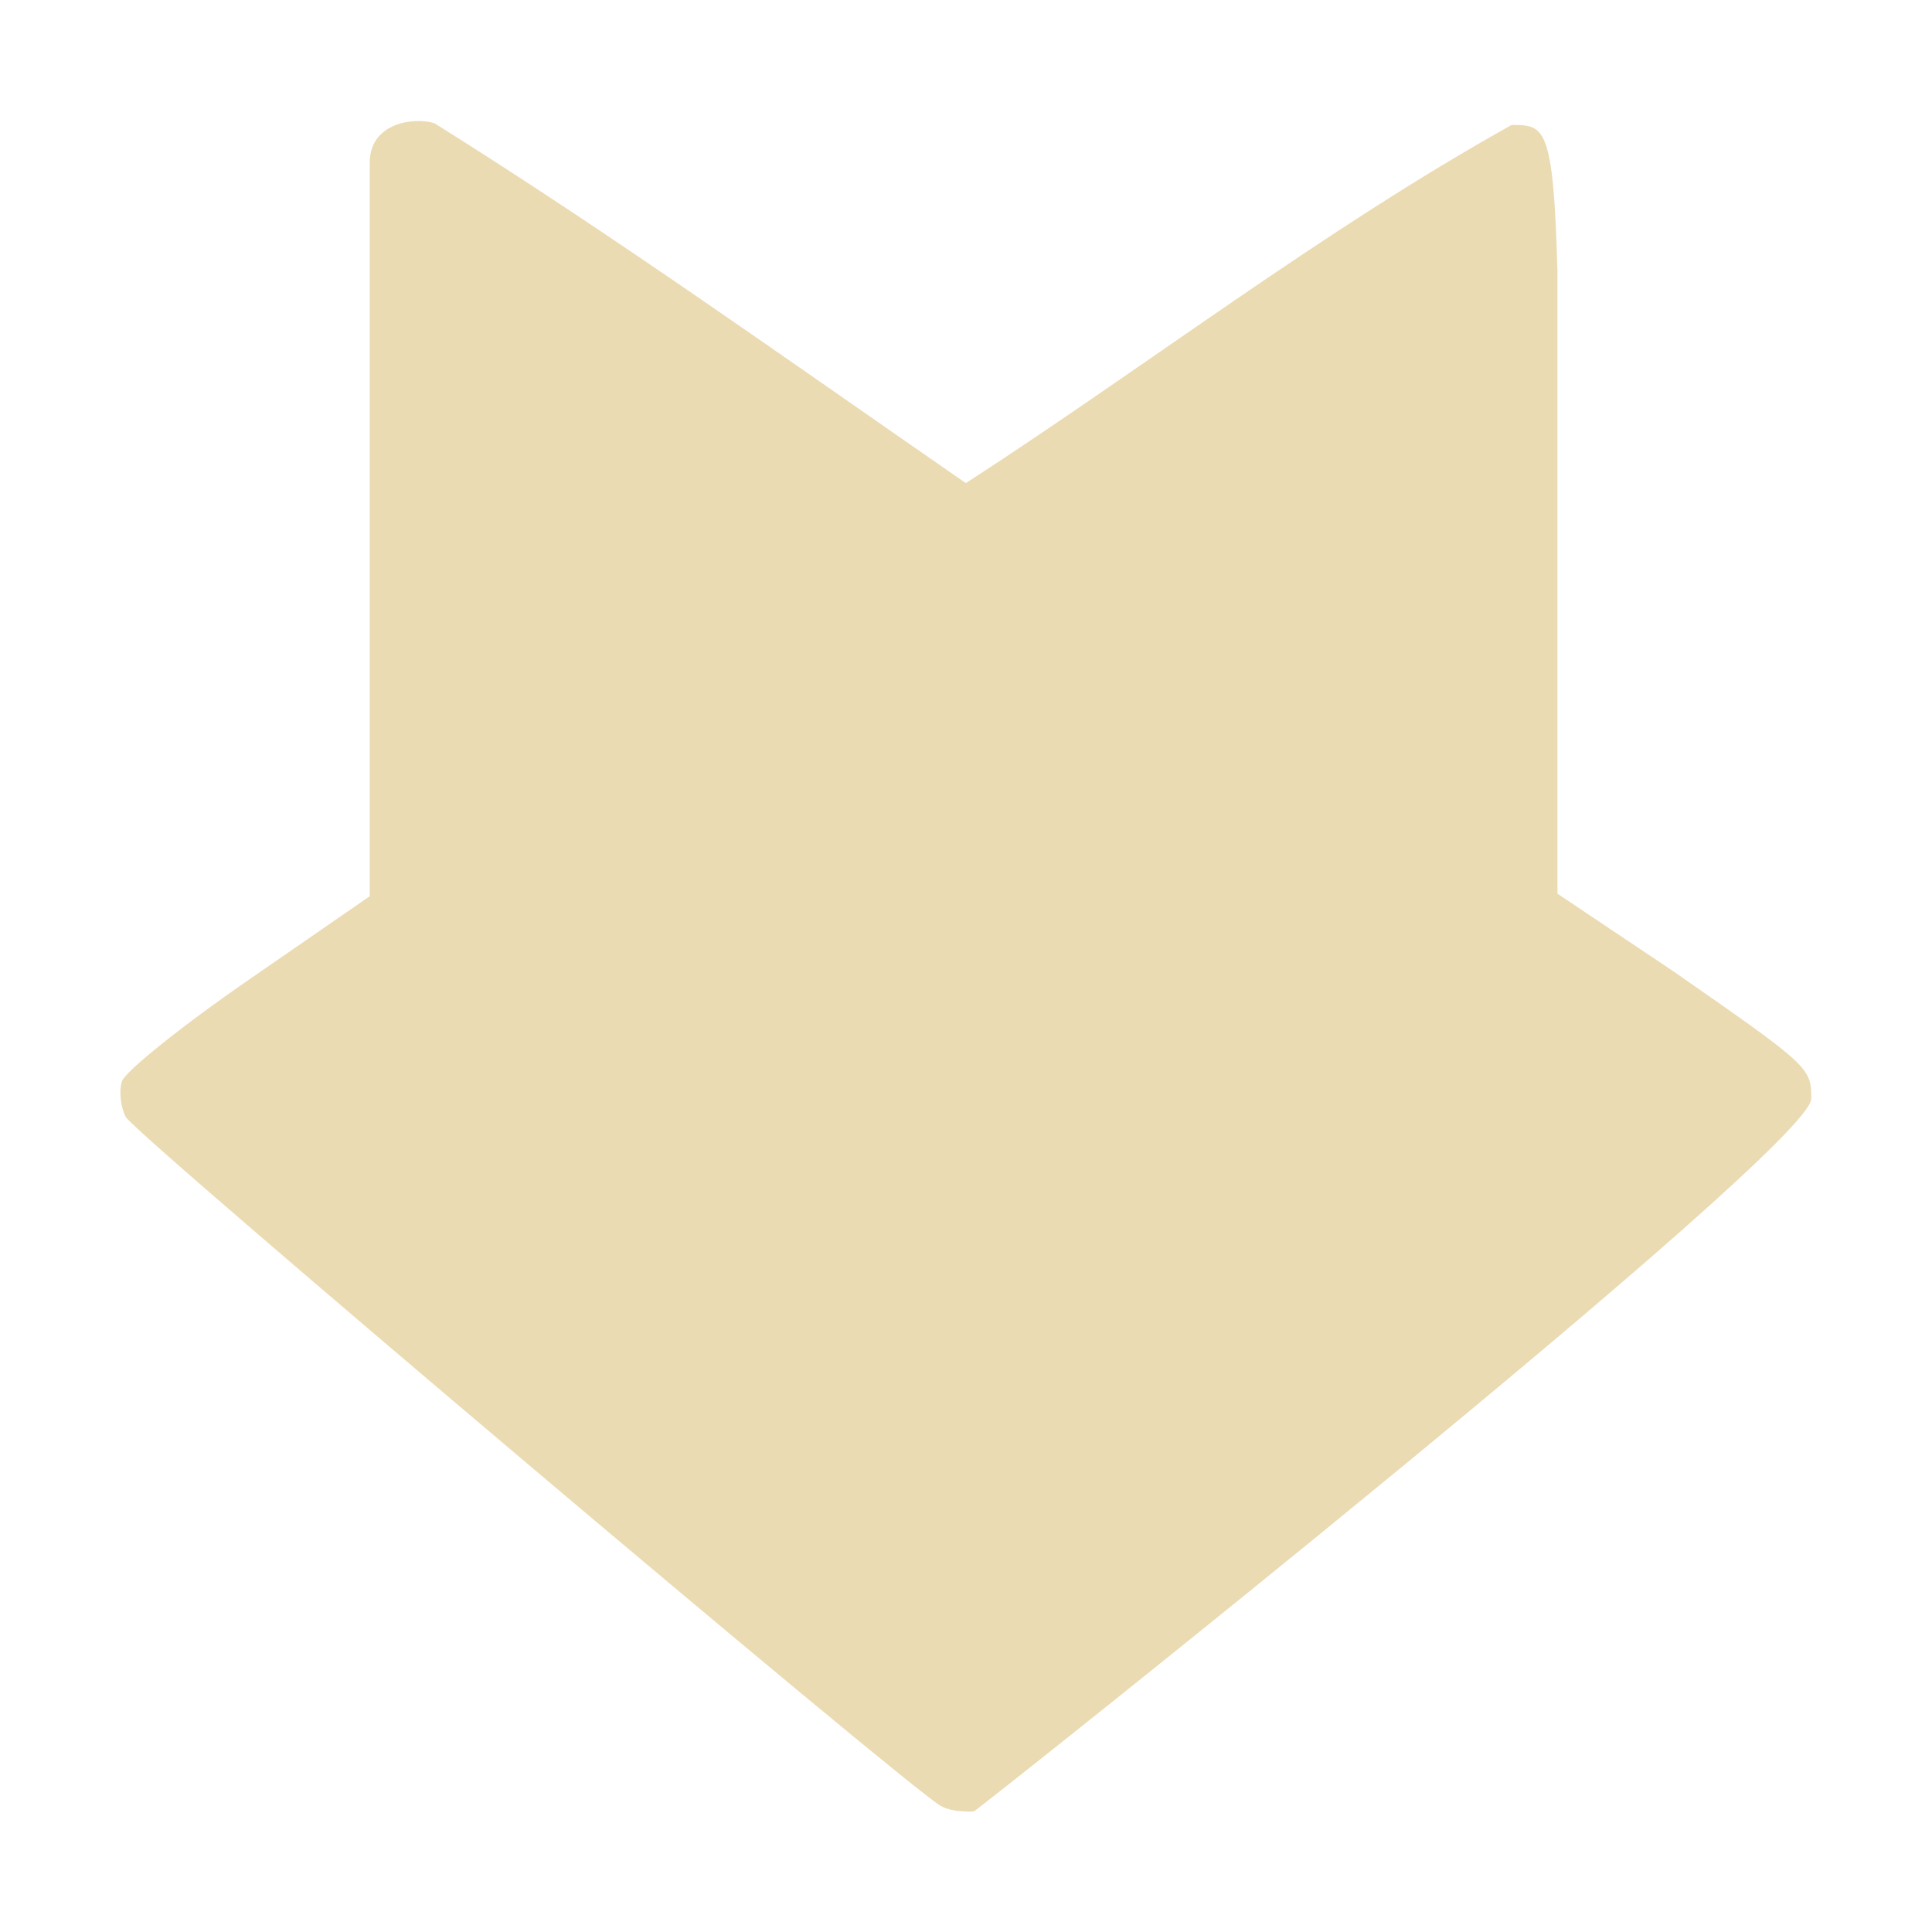
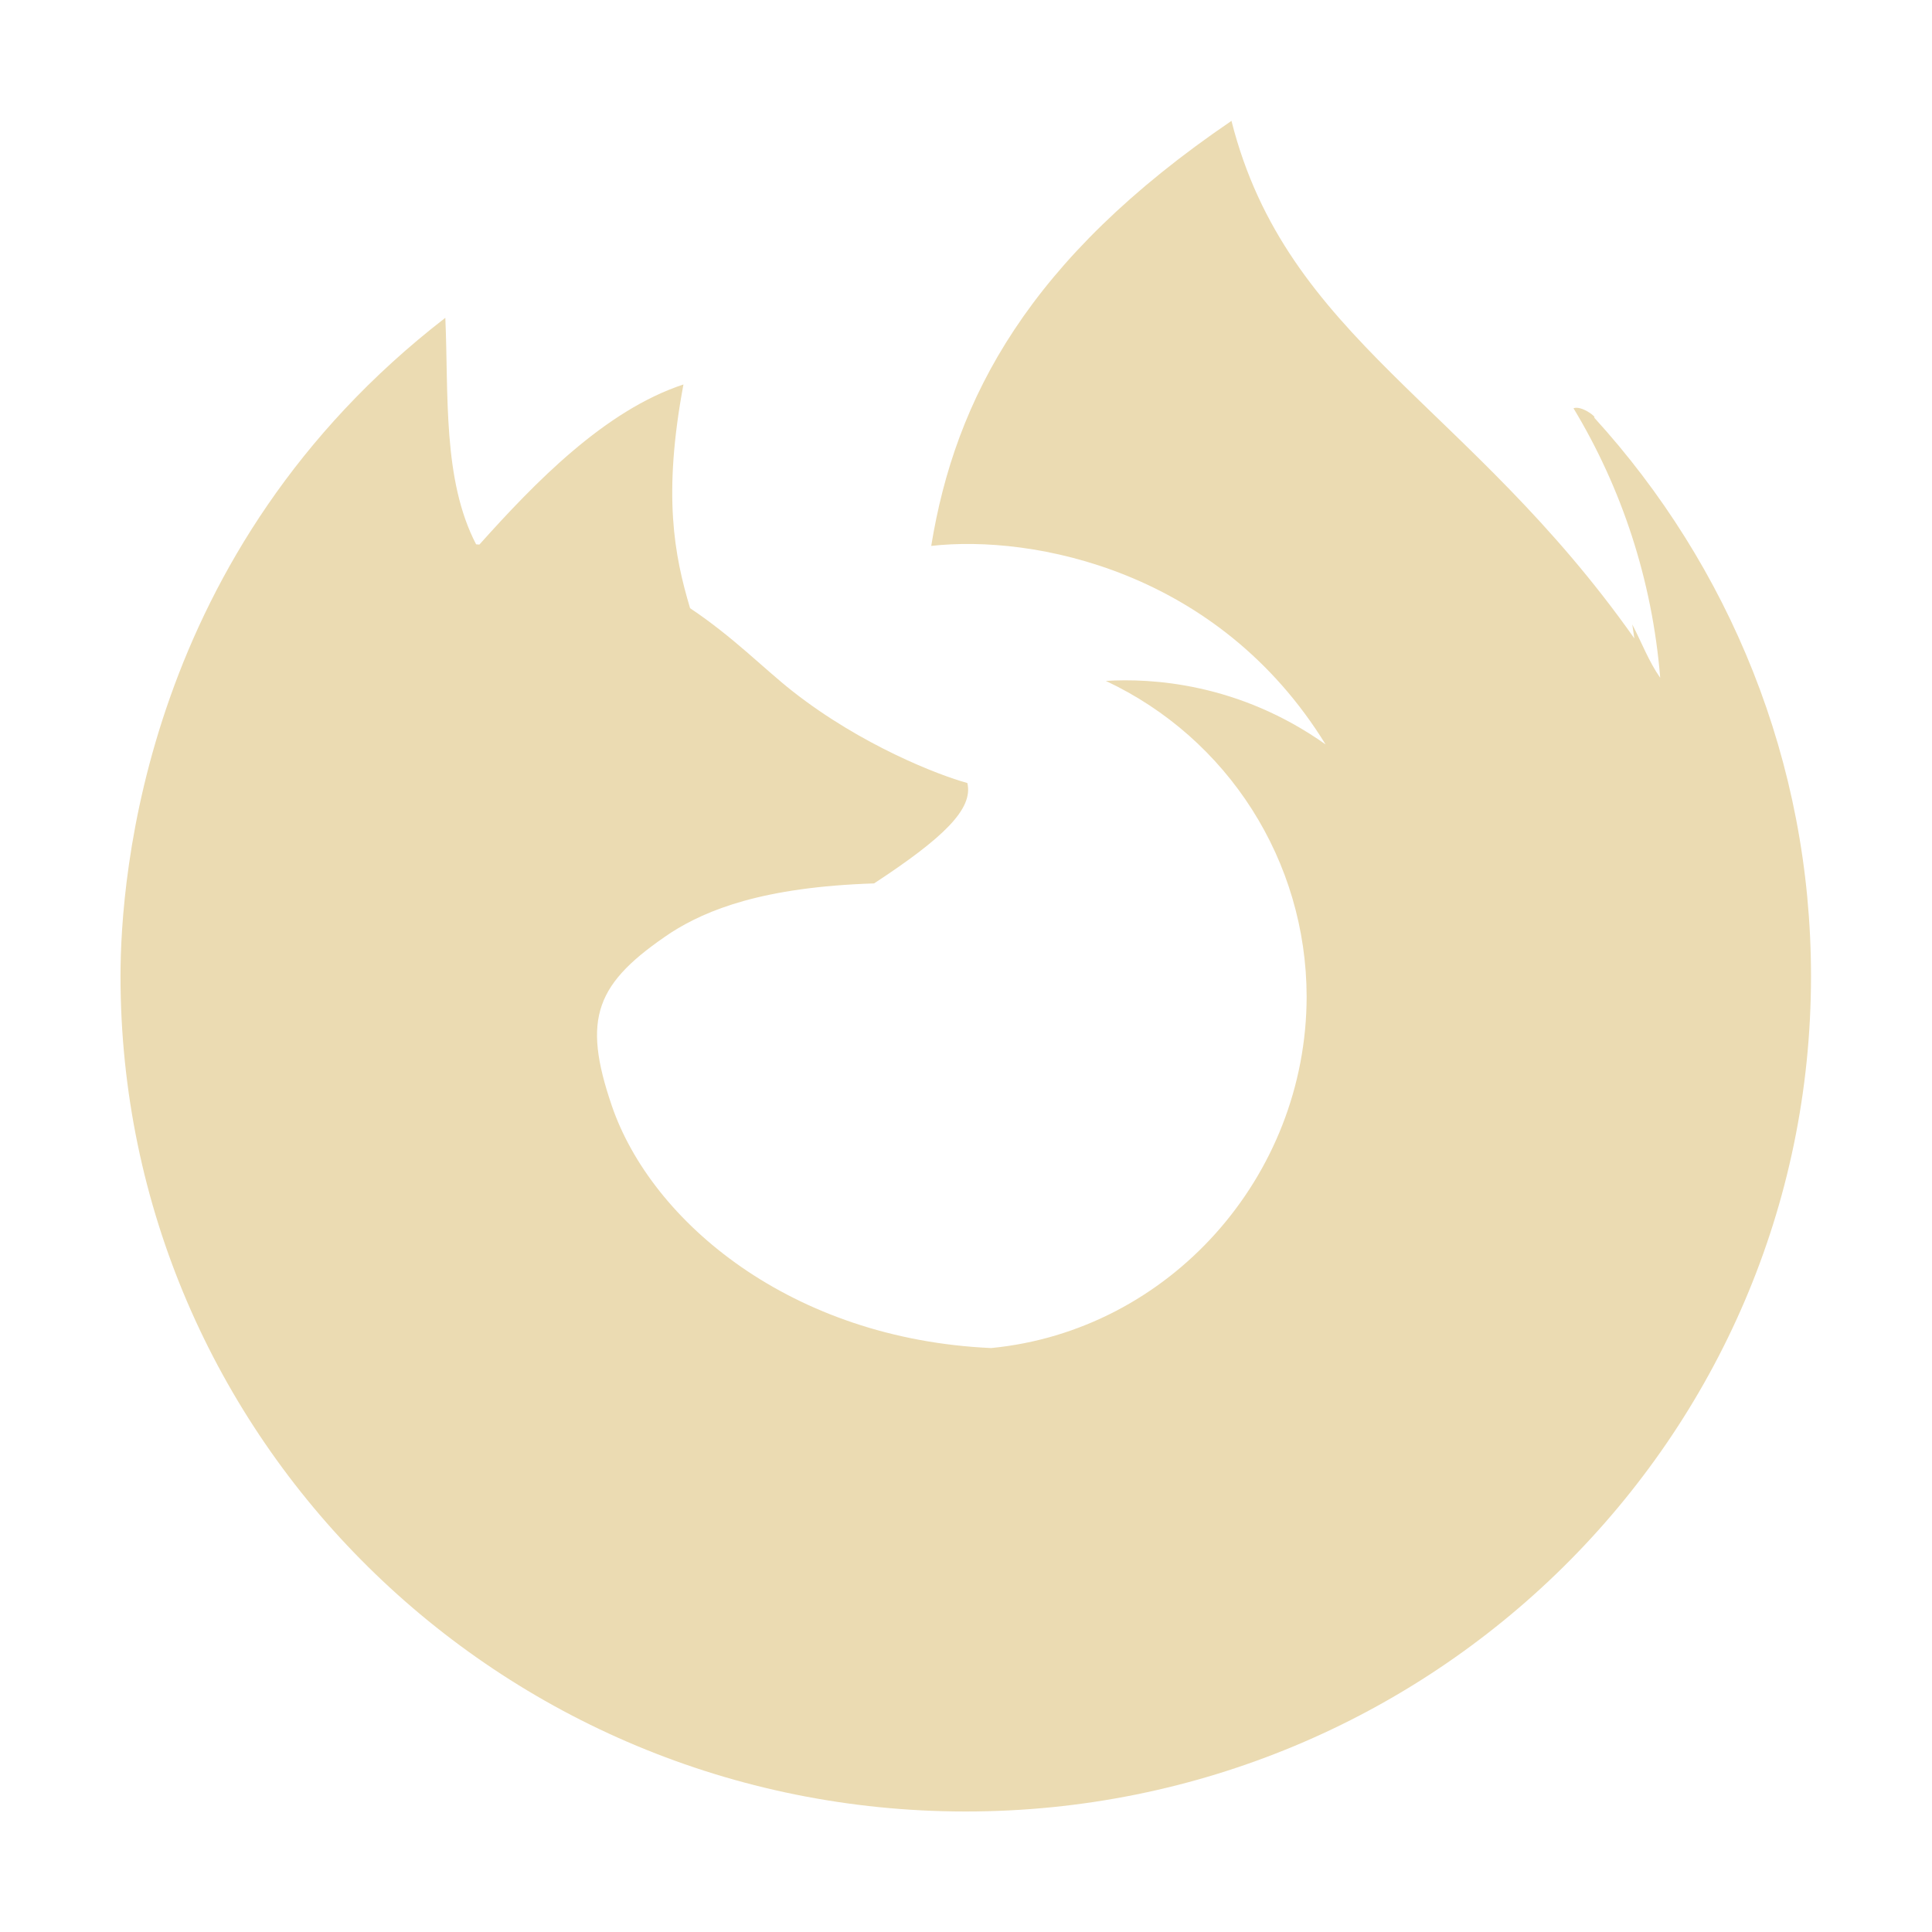
<svg xmlns="http://www.w3.org/2000/svg" width="16" height="16" version="1.1">
  <defs>
-     <style type="text/css">.ColorScheme-Text { color:#ebdbb2; } .ColorScheme-Highlight { color:#458588; }</style>
+     <style type="text/css" id="current-color-scheme">.ColorScheme-Text { color:#ebdbb2; } .ColorScheme-Highlight { color:#458588; }</style>
  </defs>
-   <path class="ColorScheme-Text" d="m3.062 7.409v-6.061c-4.464e-4 -0.336 0.374-0.38 0.537-0.327 1.501 0.94 2.943 1.973 4.4 2.98 1.512-0.98 2.948-2.089 4.519-2.966 0.271 0 0.347 0 0.38 1.209v5.157h-8.75e-4 8.75e-4c-8.75e-4 0 0.947 0.634 0.947 0.634 1.145 0.796 1.155 0.806 1.155 1.064 0 0.415-6.903 5.893-6.933 5.901-0.024 0.006-0.057 0.003-0.088 8.75e-4 -0.065-0.003-0.136-0.015-0.188-0.045-0.278-0.155-6.672-5.56-6.749-5.705-0.043-0.081-0.058-0.214-0.032-0.296 0.026-0.081 0.498-0.46 1.049-0.84l0.999-0.69 0.004-0.003z" fill="currentColor" />
+   <path class="ColorScheme-Text" fill="currentColor" d="m10.2 1c-1.683 1.144-2.29 2.301-2.488 3.521 0.844-0.095 2.377 0.201 3.266 1.644-0.721-0.511-1.447-0.549-1.82-0.526 1.014 0.476 1.661 1.493 1.663 2.613-7.49e-4 1.495-1.139 2.769-2.613 2.912-1.656-0.075-2.812-1.045-3.141-2.006-0.249-0.728-0.136-1.017 0.494-1.437 0.29-0.184 0.751-0.375 1.678-0.405 0.571-0.375 0.824-0.616 0.772-0.832h-0.002c-0.234-0.064-0.875-0.311-1.446-0.76-0.232-0.182-0.492-0.45-0.848-0.687-0.131-0.439-0.227-0.933-0.055-1.853-0.653 0.215-1.233 0.816-1.69 1.326-0.009-1.529e-4 -0.018-0.002-0.027-0.002-0.279-0.536-0.227-1.24-0.255-1.876-2.49 1.925-2.69 4.632-2.69 5.452 0 3.821 3.134 6.918 7 6.918 3.866 0 7-3.097 7-6.918 0-1.779-0.68-3.401-1.796-4.626 0.025-9.427e-4 -0.104-0.102-0.171-0.077 0.399 0.661 0.652 1.421 0.718 2.232-0.096-0.137-0.154-0.294-0.231-0.441 0.006 0.038 0.011 0.076 0.017 0.115-1.37-1.944-2.879-2.48-3.336-4.284z" />
</svg>
